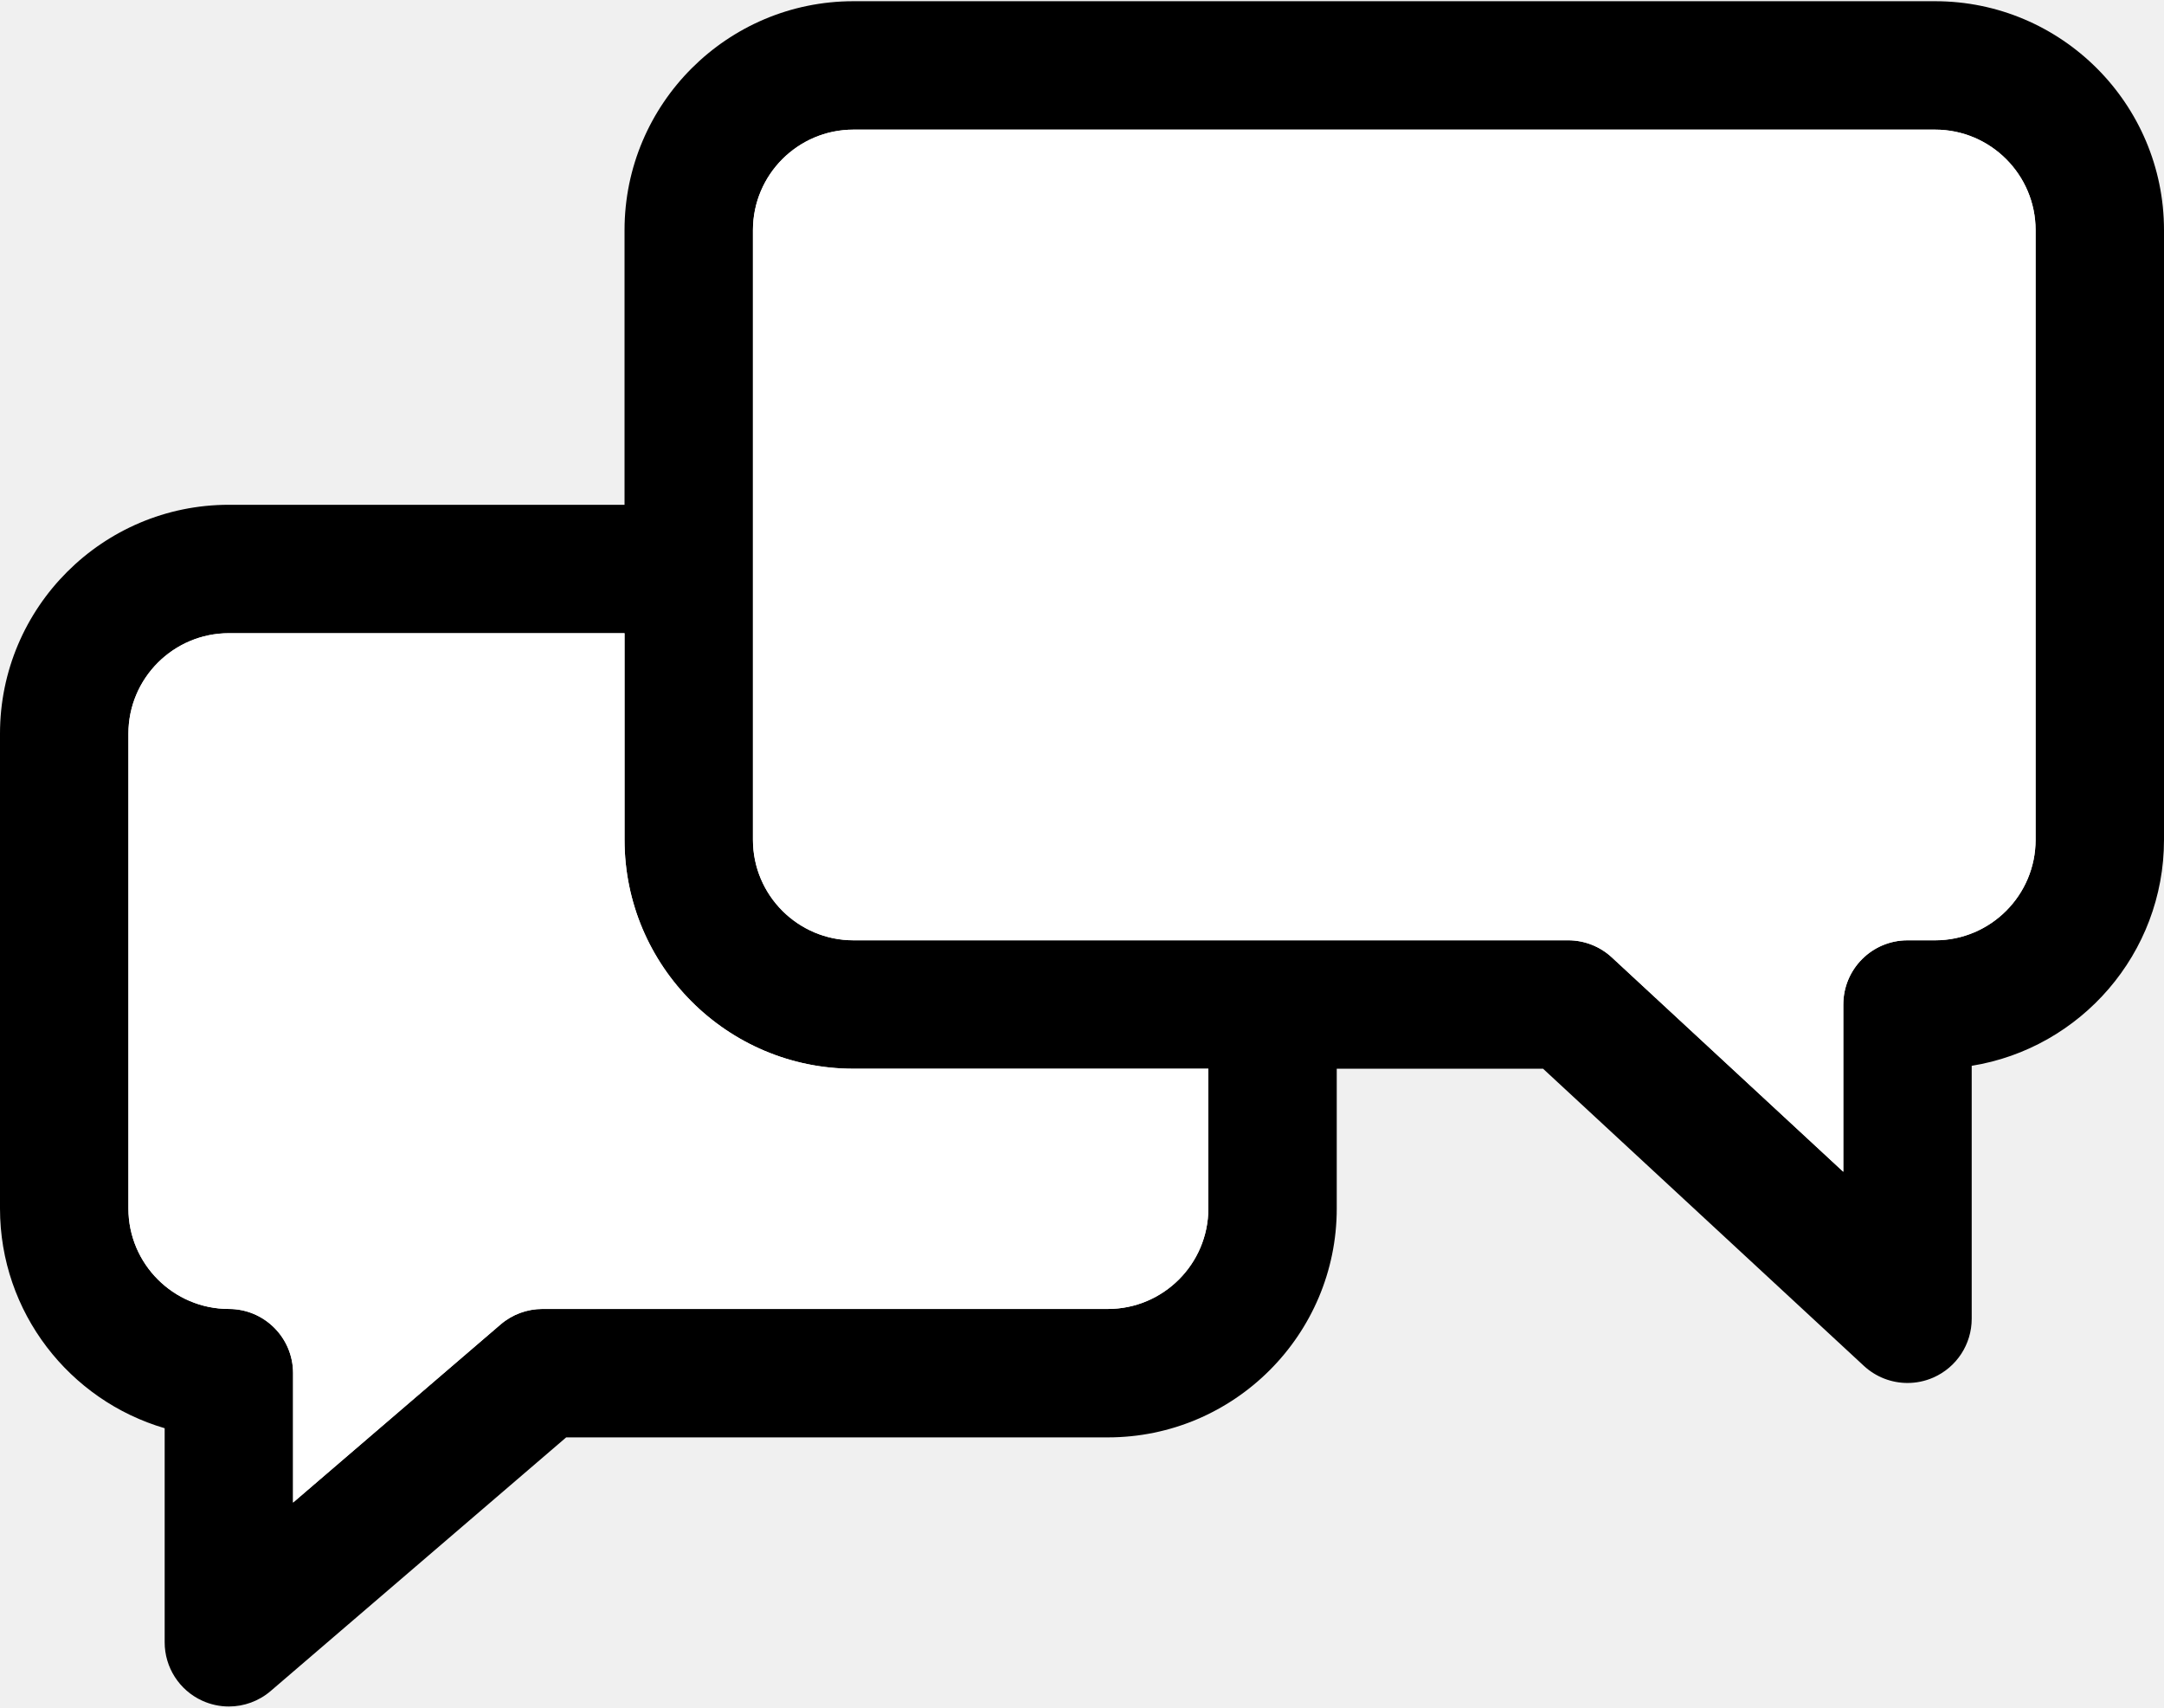
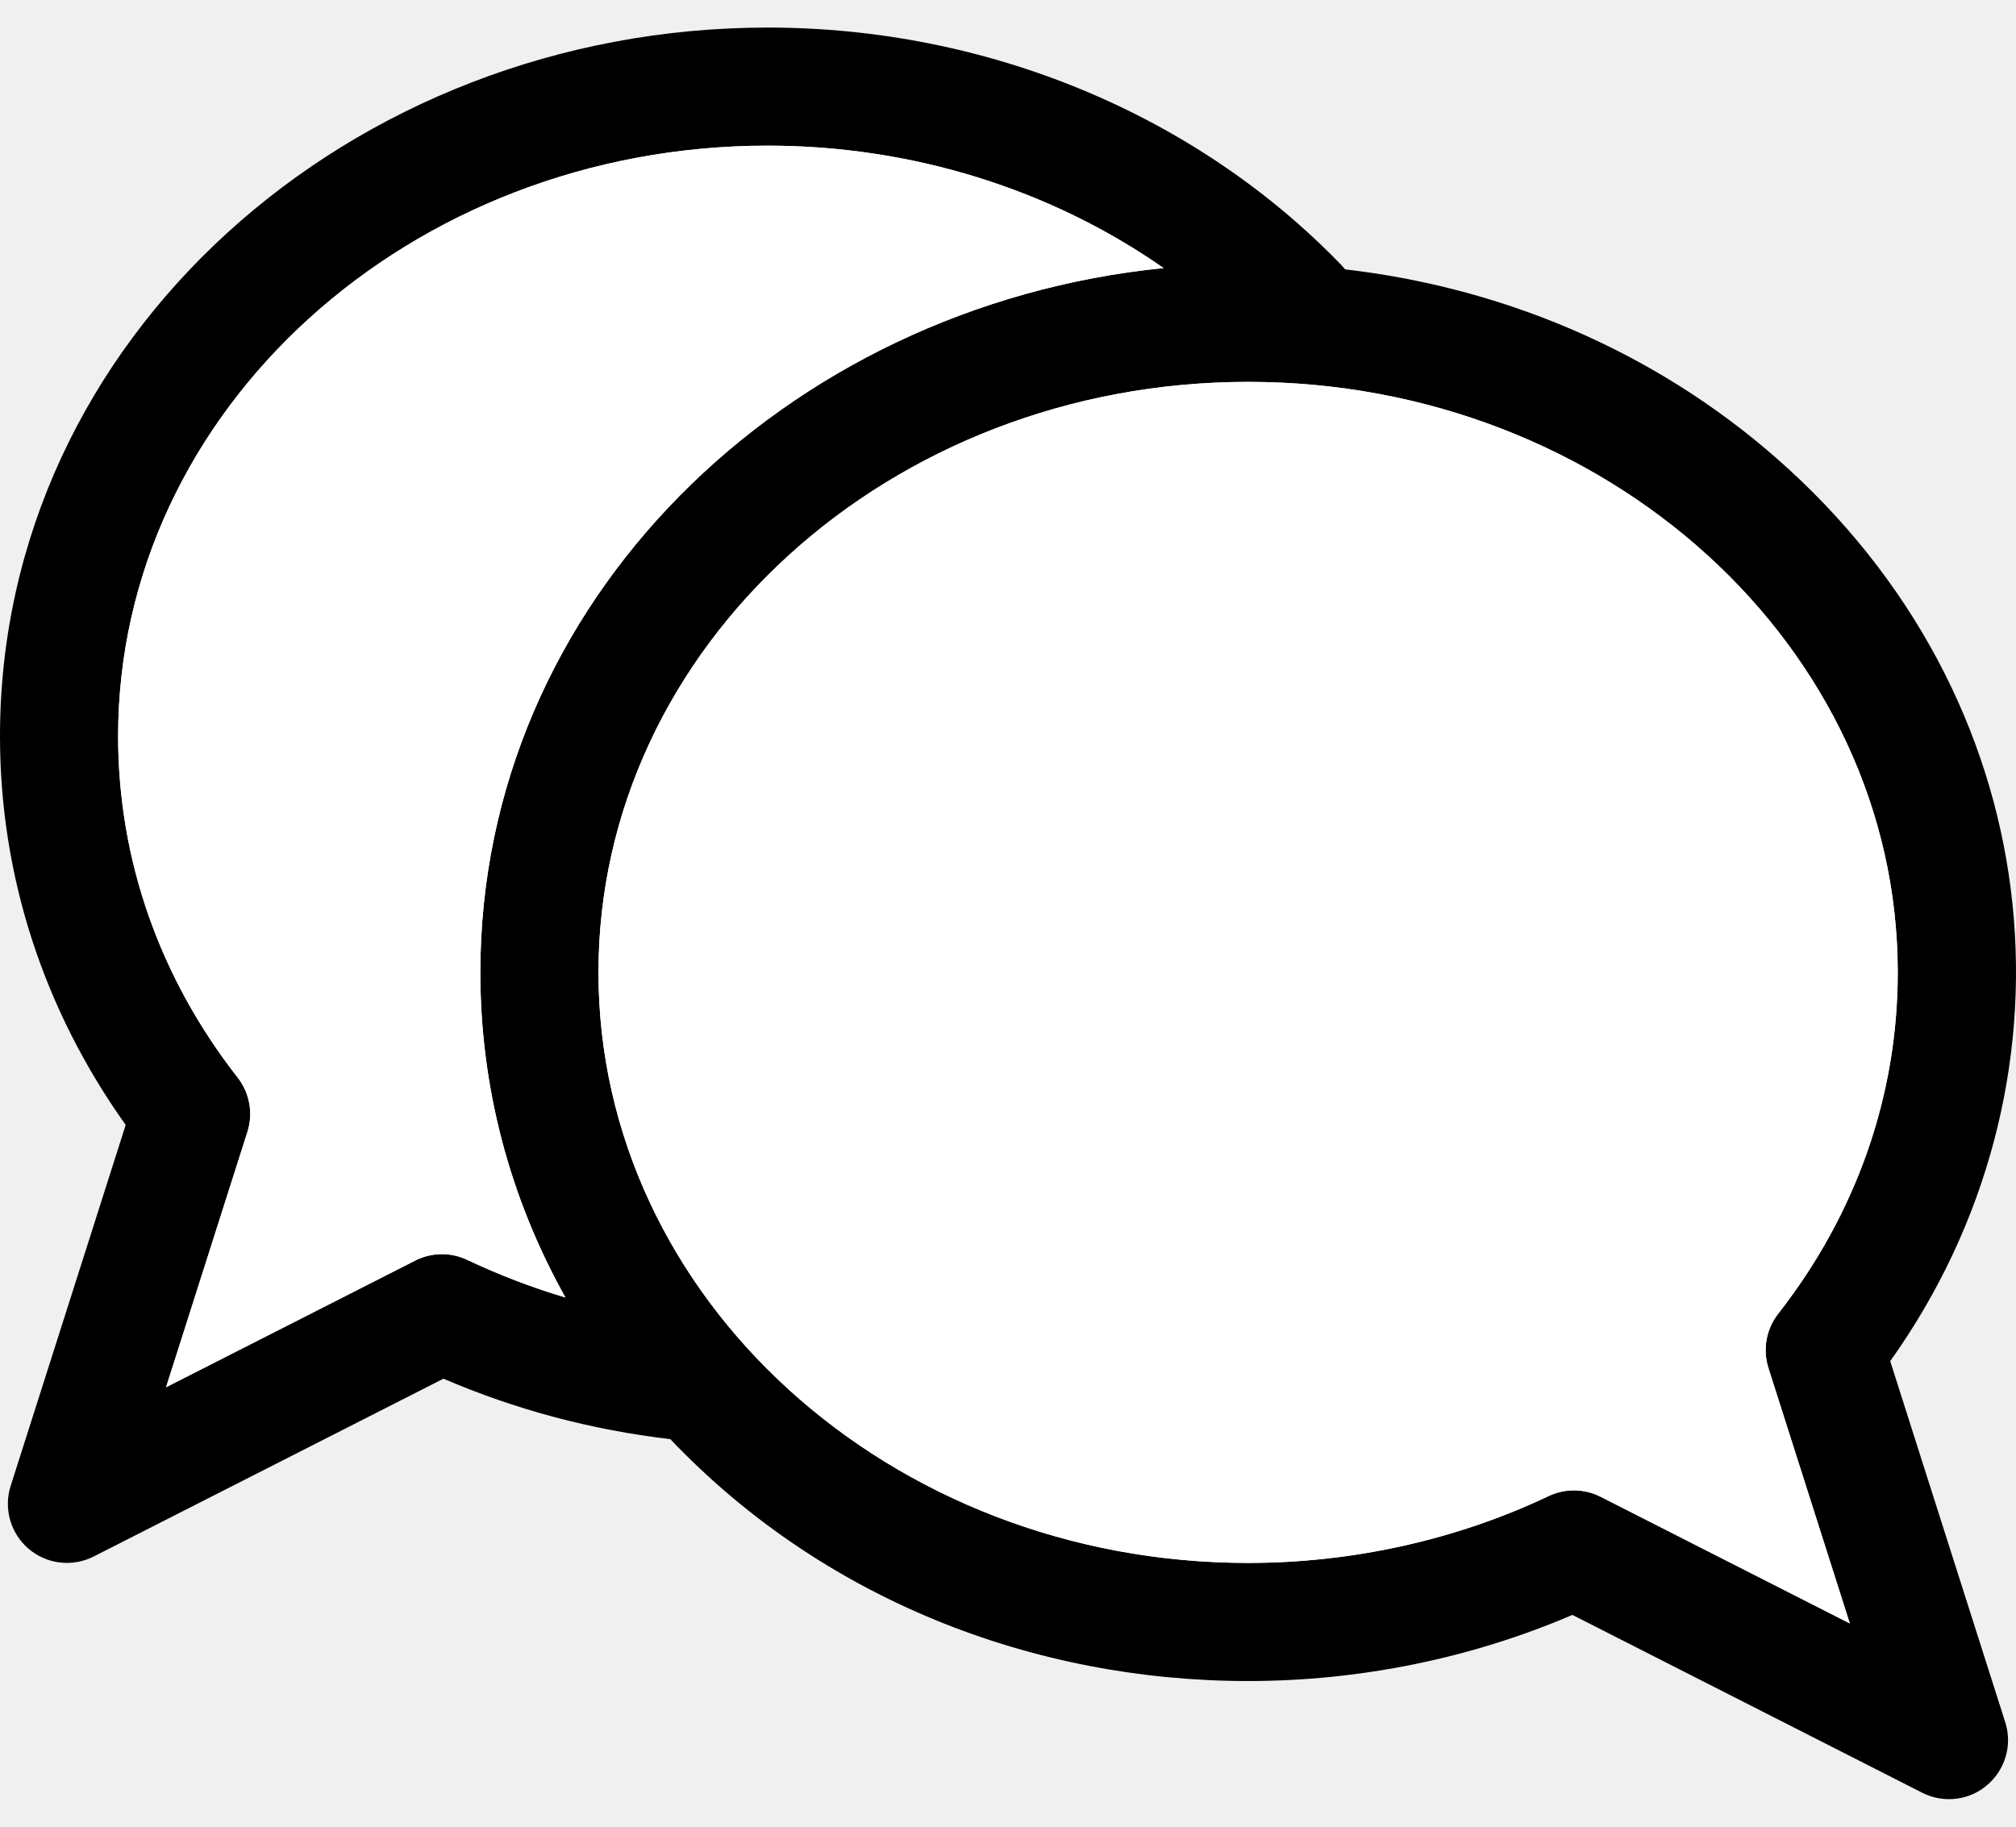
- <svg xmlns="http://www.w3.org/2000/svg" width="512" height="404" viewBox="0 0 512 404" fill="none">
-   <path d="M457.849 0.288H201.916C172.058 0.288 147.765 24.579 147.765 54.439V119.421H54.151C24.291 119.419 0 143.711 0 173.57V285.898C0 310.486 16.47 331.299 38.96 337.881V388.523C38.96 394.456 42.415 399.848 47.807 402.325C49.835 403.258 51.999 403.713 54.147 403.713C57.71 403.713 61.234 402.46 64.042 400.05L133.958 340.049H262.124C291.982 340.049 316.274 315.757 316.274 285.898V252.833H365.087L440.993 323.131C443.858 325.784 447.561 327.177 451.317 327.177C453.37 327.177 455.44 326.761 457.395 325.906C462.928 323.489 466.504 318.024 466.504 311.986V252.142C492.264 247.987 512 225.596 512 198.682V54.439C512 24.58 487.708 0.288 457.849 0.288ZM285.894 285.898C285.894 299.004 275.231 309.668 262.125 309.668H128.335C124.705 309.668 121.197 310.967 118.442 313.331L69.341 355.469V324.858C69.341 316.469 62.54 309.668 54.151 309.668C41.044 309.668 30.381 299.005 30.381 285.898V173.57C30.381 160.464 41.044 149.8 54.151 149.8H147.765V198.683C147.765 228.541 172.057 252.834 201.916 252.834H285.894V285.898ZM481.619 198.683C481.619 211.789 470.956 222.453 457.849 222.453H451.313C442.924 222.453 436.123 229.254 436.123 237.643V277.214L381.362 226.497C378.554 223.896 374.868 222.451 371.041 222.451H201.916C188.81 222.451 178.146 211.788 178.146 198.681V54.439C178.146 41.333 188.809 30.669 201.916 30.669H457.849C470.955 30.669 481.619 41.332 481.619 54.439V198.683Z" fill="black" />
-   <path d="M481.619 198.683C481.619 211.789 470.956 222.453 457.849 222.453H451.313C442.924 222.453 436.123 229.254 436.123 237.643V277.214L381.362 226.497C378.554 223.896 374.868 222.451 371.041 222.451H201.916C188.81 222.451 178.146 211.788 178.146 198.681V54.439C178.146 41.333 188.809 30.669 201.916 30.669H457.849C470.955 30.669 481.619 41.332 481.619 54.439V198.683Z" fill="white" />
-   <path d="M285.894 285.898C285.894 299.004 275.231 309.668 262.125 309.668H128.335C124.705 309.668 121.197 310.967 118.442 313.331L69.341 355.469V324.858C69.341 316.469 62.54 309.668 54.151 309.668C41.044 309.668 30.381 299.005 30.381 285.898V173.57C30.381 160.464 41.044 149.8 54.151 149.8H147.765V198.683C147.765 228.541 172.057 252.834 201.916 252.834H285.894V285.898Z" fill="white" />
+ <svg xmlns="http://www.w3.org/2000/svg" width="64" height="58" viewBox="0 0 64 58" fill="none">
+   <path d="M60.007 43.218C66.191 34.541 65.246 22.652 56.798 14.909C52.939 11.37 48.018 9.168 42.703 8.553C42.67 8.512 42.636 8.472 42.599 8.433C37.975 3.63 31.332 0.875 24.373 0.875C11.131 0.875 0 10.742 0 23.375C0 27.804 1.376 32.05 3.99 35.718L0.338 47.181C0.109 47.901 0.335 48.689 0.911 49.179C1.488 49.669 2.302 49.763 2.975 49.421L14.078 43.775C16.358 44.757 18.776 45.401 21.28 45.695C26.11 50.774 32.789 53.375 39.623 53.375C43.175 53.375 46.714 52.651 49.917 51.275L61.021 56.921C61.29 57.058 61.581 57.125 61.871 57.125C63.136 57.125 64.043 55.892 63.658 54.681L60.007 43.218ZM14.835 40.003C14.31 39.753 13.699 39.761 13.181 40.025L5.272 44.046L7.855 35.938C8.043 35.348 7.927 34.703 7.546 34.215C5.062 31.036 3.75 27.288 3.75 23.375C3.75 13.036 13.002 4.625 24.373 4.625C28.953 4.625 33.362 6.012 36.938 8.511C24.894 9.722 15.249 19.128 15.249 30.875C15.249 34.529 16.186 38.046 17.951 41.197C16.882 40.879 15.841 40.48 14.835 40.003ZM50.815 47.525C50.305 47.265 49.693 47.25 49.161 47.503C46.238 48.891 42.94 49.625 39.623 49.625C28.25 49.625 18.999 41.214 18.999 30.875C18.999 20.536 28.25 12.125 39.623 12.125C50.995 12.125 60.246 20.536 60.246 30.875C60.246 34.788 58.934 38.536 56.45 41.714C56.069 42.203 55.953 42.847 56.141 43.438L58.724 51.546L50.815 47.525Z" fill="black" />
+   <path d="M50.815 47.525C50.305 47.265 49.693 47.25 49.161 47.503C46.238 48.891 42.94 49.625 39.623 49.625C28.25 49.625 18.999 41.214 18.999 30.875C18.999 20.536 28.25 12.125 39.623 12.125C50.995 12.125 60.246 20.536 60.246 30.875C60.246 34.788 58.934 38.536 56.45 41.714C56.069 42.203 55.953 42.847 56.141 43.438L58.724 51.546L50.815 47.525Z" fill="white" />
+   <path d="M14.835 40.003C14.31 39.753 13.699 39.761 13.181 40.025L5.272 44.046L7.855 35.938C8.043 35.348 7.927 34.703 7.546 34.215C5.062 31.036 3.75 27.288 3.75 23.375C3.75 13.036 13.002 4.625 24.373 4.625C28.953 4.625 33.362 6.012 36.938 8.511C24.894 9.722 15.249 19.128 15.249 30.875C15.249 34.529 16.186 38.046 17.951 41.197C16.882 40.879 15.841 40.48 14.835 40.003Z" fill="white" />
</svg>
